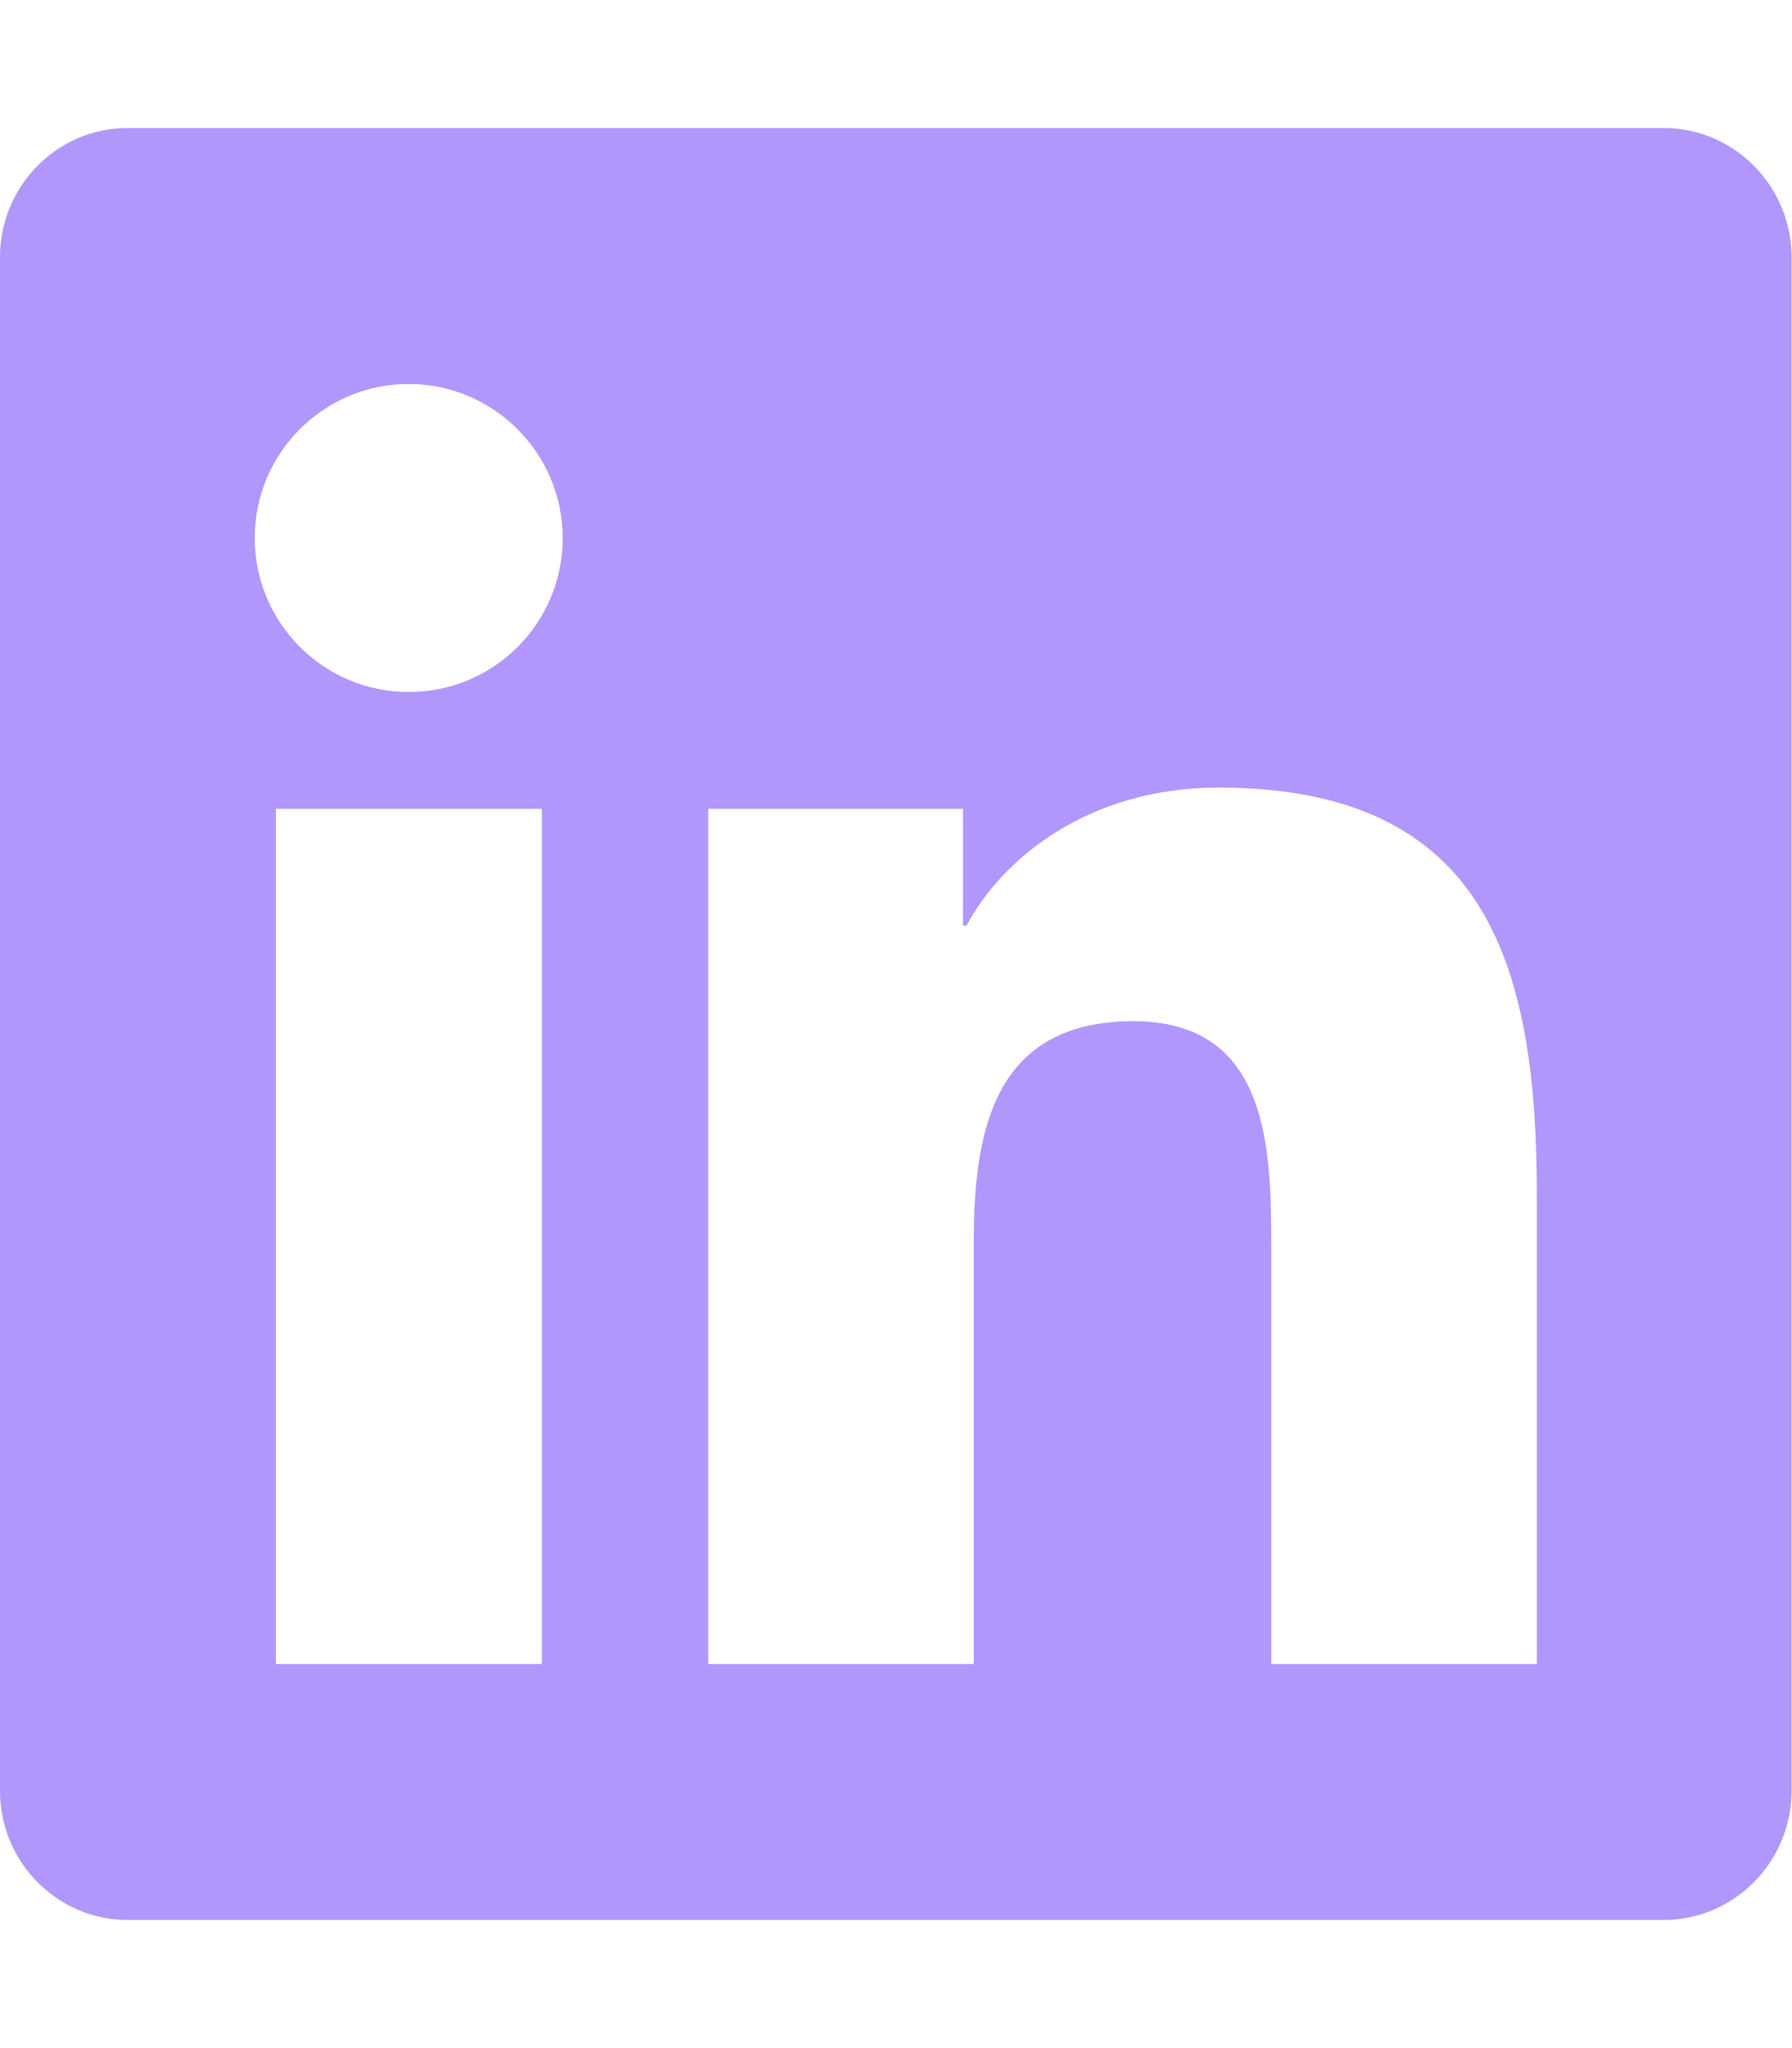
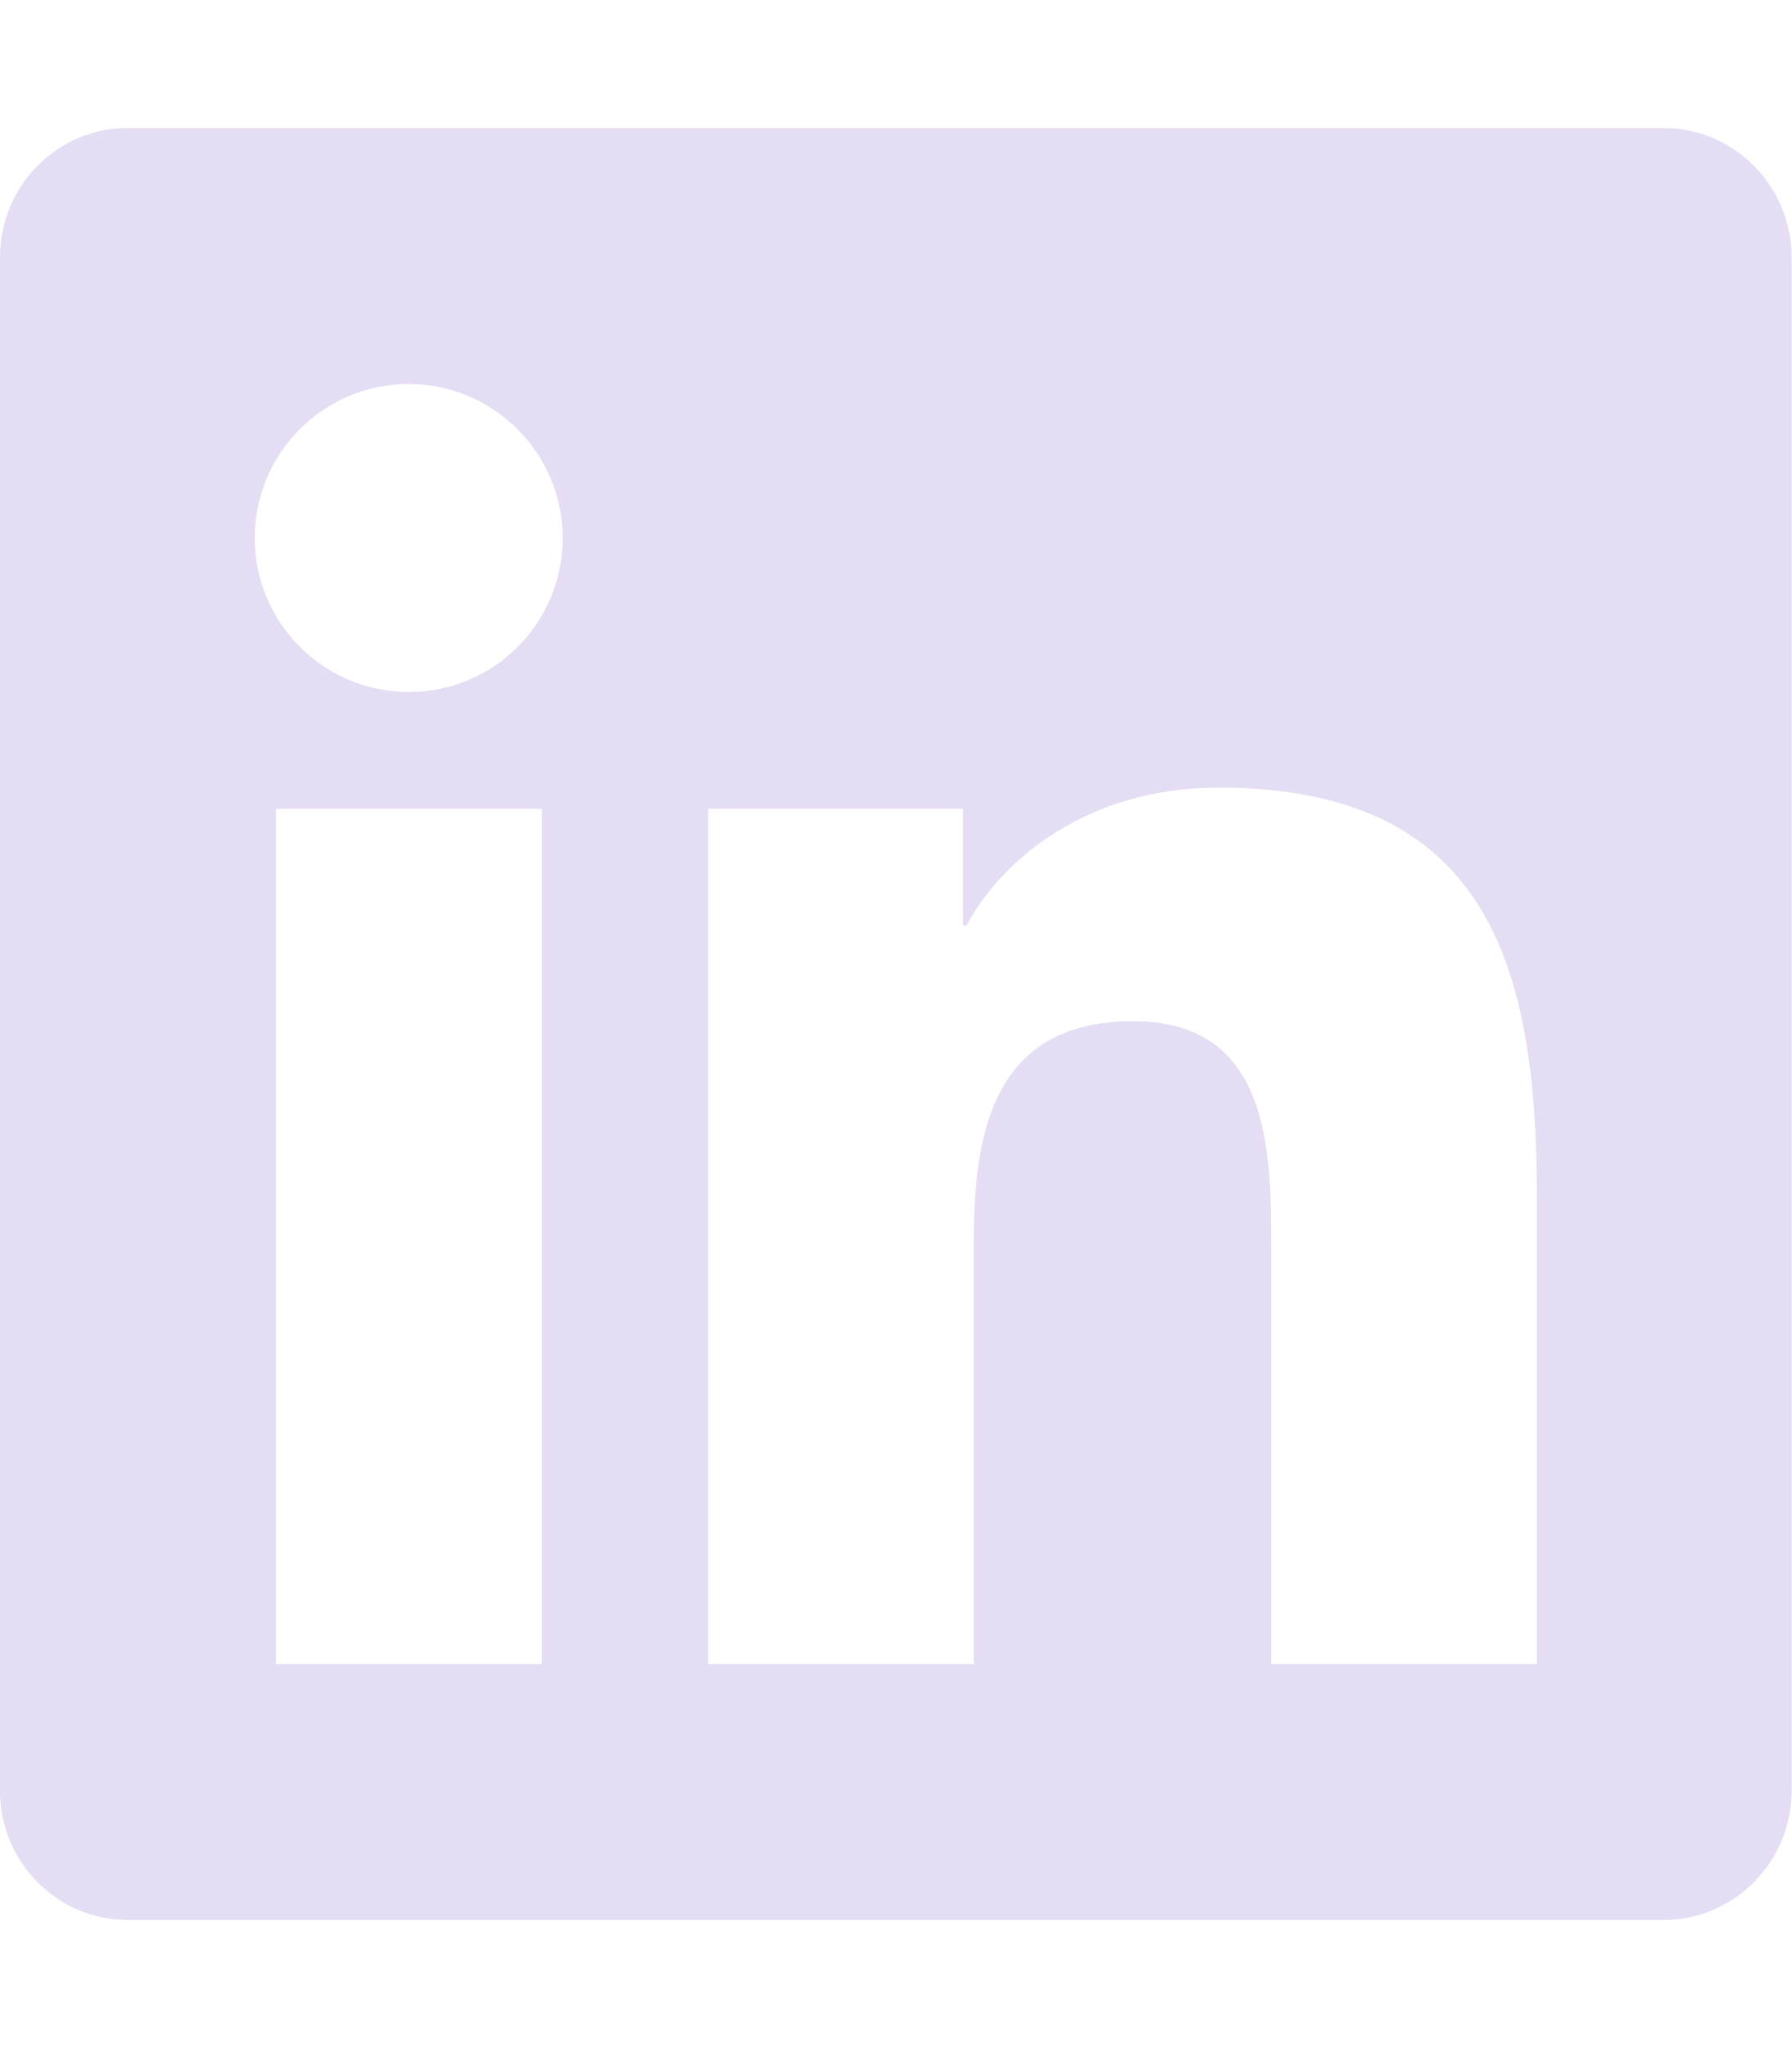
<svg xmlns="http://www.w3.org/2000/svg" viewBox="0 0 448 512">
-   <path fill="#B197FC" d="M416 32H31.9C14.3 32 0 46.5 0 64.3v383.4C0 465.5 14.3 480 31.9 480H416c17.6 0 32-14.5 32-32.3V64.3c0-17.8-14.4-32.3-32-32.3zM135.4 416H69V202.2h66.5V416zm-33.2-243c-21.3 0-38.5-17.3-38.5-38.5S80.9 96 102.2 96c21.2 0 38.5 17.3 38.5 38.5 0 21.3-17.2 38.5-38.5 38.5zm282.1 243h-66.4V312c0-24.8-.5-56.7-34.5-56.7-34.6 0-39.9 27-39.9 54.9V416h-66.4V202.2h63.7v29.2h.9c8.9-16.8 30.6-34.5 62.9-34.5 67.2 0 79.7 44.3 79.7 101.9V416z" />
+   <path fill="#e5ddf3" d="M416 32H31.9C14.3 32 0 46.5 0 64.3v383.4C0 465.5 14.3 480 31.9 480H416c17.6 0 32-14.5 32-32.3V64.3c0-17.8-14.4-32.3-32-32.3zM135.4 416H69V202.2h66.5V416zm-33.2-243c-21.3 0-38.5-17.3-38.5-38.5S80.9 96 102.2 96c21.2 0 38.5 17.3 38.5 38.5 0 21.3-17.2 38.5-38.5 38.5zm282.1 243h-66.4V312c0-24.8-.5-56.7-34.5-56.7-34.6 0-39.9 27-39.9 54.9V416h-66.4V202.2h63.7v29.2h.9c8.9-16.8 30.6-34.5 62.9-34.5 67.2 0 79.7 44.3 79.7 101.9V416z" />
</svg>
